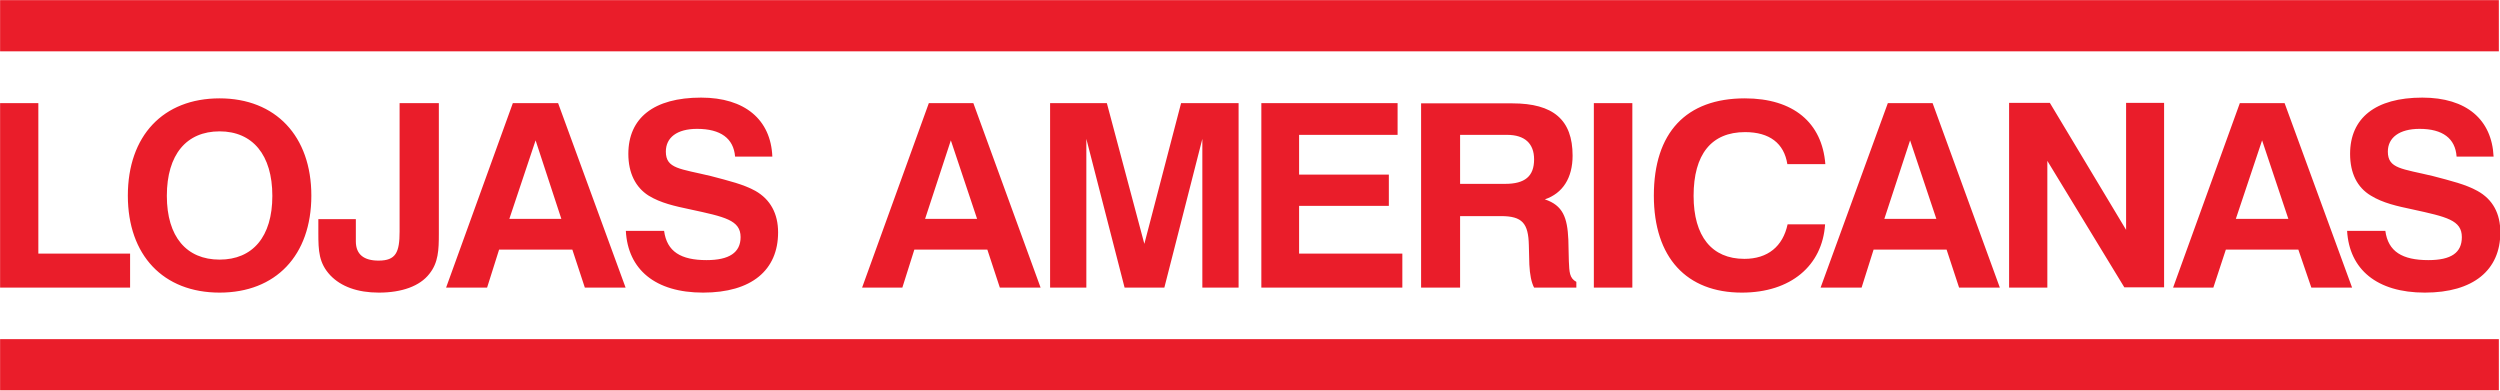
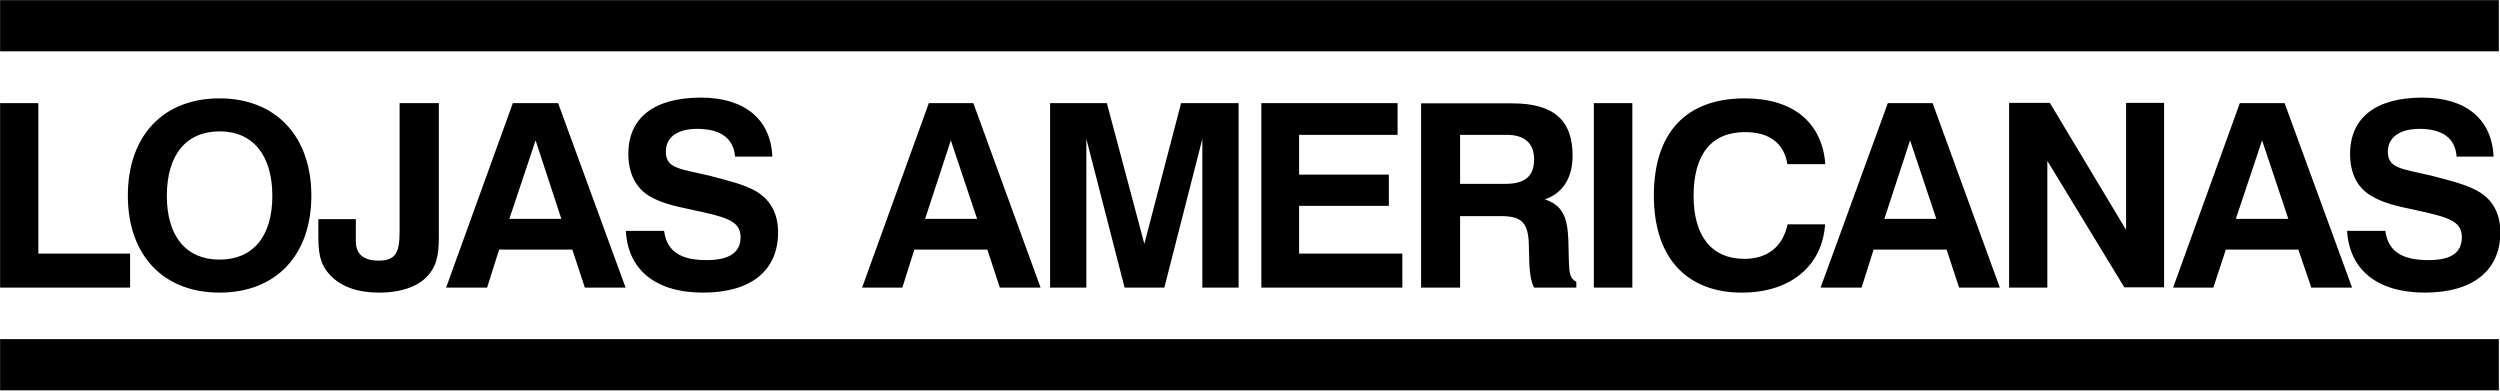
<svg xmlns="http://www.w3.org/2000/svg" viewBox="0 0 1000 156.1" style="enable-background:new 0 0 1000 156.1" xml:space="preserve">
-   <path d="M321.1 505.7v20.5h999.5v-20.5H321.1zm280.4 39c-19 0-29.1 8.2-29.1 22.5 0 7.7 2.9 13.4 8.1 16.7 4.9 3 10.5 4.2 16.6 5.5 13.9 3 20.2 4.3 20.2 11.1 0 6.2-4.6 9.2-13.6 9.2-10.3 0-15.9-3.4-17-11.7h-15.3c.8 15.4 11.7 24.7 30.9 24.7 19.4 0 30-9 30-24.1 0-7.5-3.1-13.2-9.1-16.6-4.7-2.6-10.5-4-17.7-5.9-12.4-3-18.1-2.9-18.1-9.8 0-5.6 4.4-9.1 12.5-9.1 9.4 0 14.6 3.8 15.2 11.1H630c-.6-14.8-11-23.6-28.5-23.6zm688.5 0c-18.8 0-28.9 8.2-28.9 22.5 0 7.7 2.8 13.4 8.3 16.7 4.9 3 10.5 4.2 16.6 5.5 13.7 3 19.8 4.3 19.8 11.1 0 6.2-4.2 9.2-13.4 9.2-10.4 0-16.1-3.4-17.2-11.7h-15.3c.9 15.4 11.9 24.7 31.1 24.7 19.4 0 30.2-9 30.2-24.1 0-7.5-3-13.2-9.2-16.6-4.7-2.6-10.5-4-17.7-5.9-12.4-3-18.1-2.9-18.1-9.8 0-5.6 4.6-9.1 12.7-9.1 9.2 0 14.3 3.8 14.8 11.1h14.8c-.7-14.8-10.8-23.6-28.5-23.6zm-881.1.3c-22.6 0-36.7 15-36.7 38.9s14.2 38.8 36.7 38.8c22.4 0 36.7-14.8 36.7-38.8 0-23.8-14.3-38.9-36.7-38.9zm610.1 0c-23.5 0-36.4 13.7-36.4 38.9 0 24.8 13.1 38.8 35.2 38.8 19.6 0 32.2-10.8 33.3-27.3h-15c-1.9 8.8-7.9 13.8-17.3 13.8-13 0-20.3-9-20.3-25.2 0-16.6 7.1-25.5 20.6-25.5 9.8 0 15.6 4.5 16.9 12.8h15.2c-1.3-16.6-12.8-26.3-32.2-26.3zm-697.9 1.9v73.8h52v-13.6h-36.7v-60.2h-15.3zm159.8 0v51.4c0 8.3-1.5 11.6-8.4 11.6-5.8 0-9.1-2.4-9.1-7.7v-8.9h-15v5.6c0 7.1.2 12 4.8 16.9 4.3 4.5 10.9 6.9 19.4 6.9 9.2 0 16.4-2.6 20.2-7.5 3.6-4.5 3.8-9.5 3.8-16.1v-52.2h-15.7zm45.3 0-26.7 73.8h16.4l4.8-15.2H550l5 15.2h16.3l-27-73.8h-18.1zm166.4 0-26.7 73.8H682l4.8-15.2H716l5 15.2h16.3l-26.9-73.8H692.6zm48.5 0v73.8h14.5v-59.5l15.3 59.5h15.9l15.2-59.5v59.5h14.5v-73.8h-23l-14.7 56.3-15-56.3h-22.7zm84.5 0v73.8H882v-13.6h-41.3V588h35.9v-12.5h-35.9v-15.9h39.4v-12.7h-54.5zm63.9 0v73.8h15.6v-28.6h16.4c8.5 0 10.9 2.9 11.1 11.6l.2 7.8c.2 4 .8 7.1 1.9 9.2h16.9v-2.3c-2.8-1.5-2.8-4-3-8.3l-.2-8.6c-.4-8.9-2.2-13.7-9.4-16.1 7.1-2.4 11.1-8.5 11.1-17.5 0-14.3-7.7-20.9-24.1-20.9h-36.5zm69.1 0v73.8H974v-73.8h-15.4zm117.6 0-26.9 73.8h16.4l4.8-15.2h29.2l5 15.2h16.3l-26.9-73.8h-17.9zm48.5 0v73.8h15.3V570l30.8 50.6h15.9v-73.8h-15.2v50.8l-30.5-50.8h-16.3zm92.3 0-26.7 73.8h16.1l5-15.2h29l5.2 15.2h16.3l-27-73.8H1217zm-808.1 11.3c13.2 0 21.1 9.4 21.1 25.8s-7.9 25.5-21.1 25.5-21.1-9.1-21.1-25.5c0-16.6 7.9-25.8 21.1-25.8zm496.2 1.4H923.9c7.1 0 10.8 3.5 10.8 9.8 0 6.8-3.7 9.8-11.6 9.8h-18v-19.6zm-369.8 2.2 10.3 31.4h-20.8l10.5-31.4zm166.1 0 10.5 31.4h-20.8l10.3-31.4zm383.7 0 10.5 31.4h-20.8l10.3-31.4zm140.8 0 10.5 31.4h-21l10.5-31.4zm-904.8 79.5v20.5h999.5v-20.5H321.1z" style="fill:#ea1d2a" transform="translate(-321.063 -505.656)" />
+   <path d="M321.1 505.7v20.5h999.5v-20.5H321.1zm280.4 39c-19 0-29.1 8.2-29.1 22.5 0 7.7 2.9 13.4 8.1 16.7 4.9 3 10.5 4.2 16.6 5.5 13.9 3 20.2 4.3 20.2 11.1 0 6.2-4.6 9.2-13.6 9.2-10.3 0-15.9-3.4-17-11.7h-15.3c.8 15.4 11.7 24.7 30.9 24.7 19.4 0 30-9 30-24.1 0-7.5-3.1-13.2-9.1-16.6-4.7-2.6-10.5-4-17.7-5.9-12.4-3-18.1-2.9-18.1-9.8 0-5.6 4.4-9.1 12.5-9.1 9.4 0 14.6 3.8 15.2 11.1H630c-.6-14.8-11-23.6-28.5-23.6zm688.5 0c-18.8 0-28.9 8.2-28.9 22.5 0 7.7 2.8 13.4 8.3 16.7 4.9 3 10.5 4.2 16.6 5.5 13.7 3 19.8 4.3 19.8 11.1 0 6.2-4.2 9.2-13.4 9.2-10.4 0-16.1-3.4-17.2-11.7h-15.3c.9 15.4 11.9 24.7 31.1 24.7 19.4 0 30.2-9 30.2-24.1 0-7.5-3-13.2-9.2-16.6-4.7-2.6-10.5-4-17.7-5.9-12.4-3-18.1-2.9-18.1-9.8 0-5.6 4.6-9.1 12.7-9.1 9.2 0 14.3 3.8 14.8 11.1h14.8c-.7-14.8-10.8-23.6-28.5-23.6zm-881.1.3c-22.6 0-36.7 15-36.7 38.9s14.2 38.8 36.7 38.8c22.4 0 36.7-14.8 36.7-38.8 0-23.8-14.3-38.9-36.7-38.9zm610.1 0c-23.5 0-36.4 13.7-36.4 38.9 0 24.8 13.1 38.8 35.2 38.8 19.6 0 32.2-10.8 33.3-27.3h-15c-1.9 8.8-7.9 13.8-17.3 13.8-13 0-20.3-9-20.3-25.2 0-16.6 7.1-25.5 20.6-25.5 9.8 0 15.6 4.5 16.9 12.8h15.2c-1.3-16.6-12.8-26.3-32.2-26.3zm-697.9 1.9v73.8h52v-13.6h-36.7v-60.2h-15.3zm159.8 0v51.4c0 8.3-1.5 11.6-8.4 11.6-5.8 0-9.1-2.4-9.1-7.7v-8.9h-15v5.6c0 7.1.2 12 4.8 16.9 4.3 4.5 10.9 6.9 19.4 6.9 9.2 0 16.4-2.6 20.2-7.5 3.6-4.5 3.8-9.5 3.8-16.1v-52.2h-15.7zm45.3 0-26.7 73.8h16.4l4.8-15.2H550l5 15.2h16.3l-27-73.8h-18.1zm166.4 0-26.7 73.8H682l4.8-15.2H716l5 15.2h16.3l-26.9-73.8H692.6zm48.5 0v73.8h14.5v-59.5l15.3 59.5h15.9l15.2-59.5v59.5h14.5v-73.8h-23l-14.7 56.3-15-56.3h-22.7zm84.5 0v73.8H882v-13.6h-41.3V588h35.9v-12.5h-35.9v-15.9h39.4v-12.7h-54.5zm63.9 0v73.8h15.6v-28.6h16.4c8.5 0 10.9 2.9 11.1 11.6l.2 7.8c.2 4 .8 7.1 1.9 9.2h16.9v-2.3c-2.8-1.5-2.8-4-3-8.3l-.2-8.6c-.4-8.9-2.2-13.7-9.4-16.1 7.1-2.4 11.1-8.5 11.1-17.5 0-14.3-7.7-20.9-24.1-20.9h-36.5zm69.1 0v73.8H974v-73.8h-15.4zm117.6 0-26.9 73.8h16.4l4.8-15.2h29.2l5 15.2h16.3l-26.9-73.8h-17.9zm48.5 0v73.8h15.3V570l30.8 50.6h15.9v-73.8h-15.2v50.8l-30.5-50.8h-16.3zm92.3 0-26.7 73.8h16.1l5-15.2h29l5.2 15.2h16.3l-27-73.8H1217zm-808.1 11.3c13.2 0 21.1 9.4 21.1 25.8s-7.9 25.5-21.1 25.5-21.1-9.1-21.1-25.5c0-16.6 7.9-25.8 21.1-25.8zm496.2 1.4H923.9c7.1 0 10.8 3.5 10.8 9.8 0 6.8-3.7 9.8-11.6 9.8h-18v-19.6zm-369.8 2.2 10.3 31.4h-20.8l10.5-31.4zm166.1 0 10.5 31.4h-20.8l10.3-31.4zm383.7 0 10.5 31.4h-20.8l10.3-31.4zm140.8 0 10.5 31.4h-21l10.5-31.4zm-904.8 79.5v20.5h999.5v-20.5H321.1z" style="fill:#black" transform="translate(-321.063 -505.656)" />
</svg>
